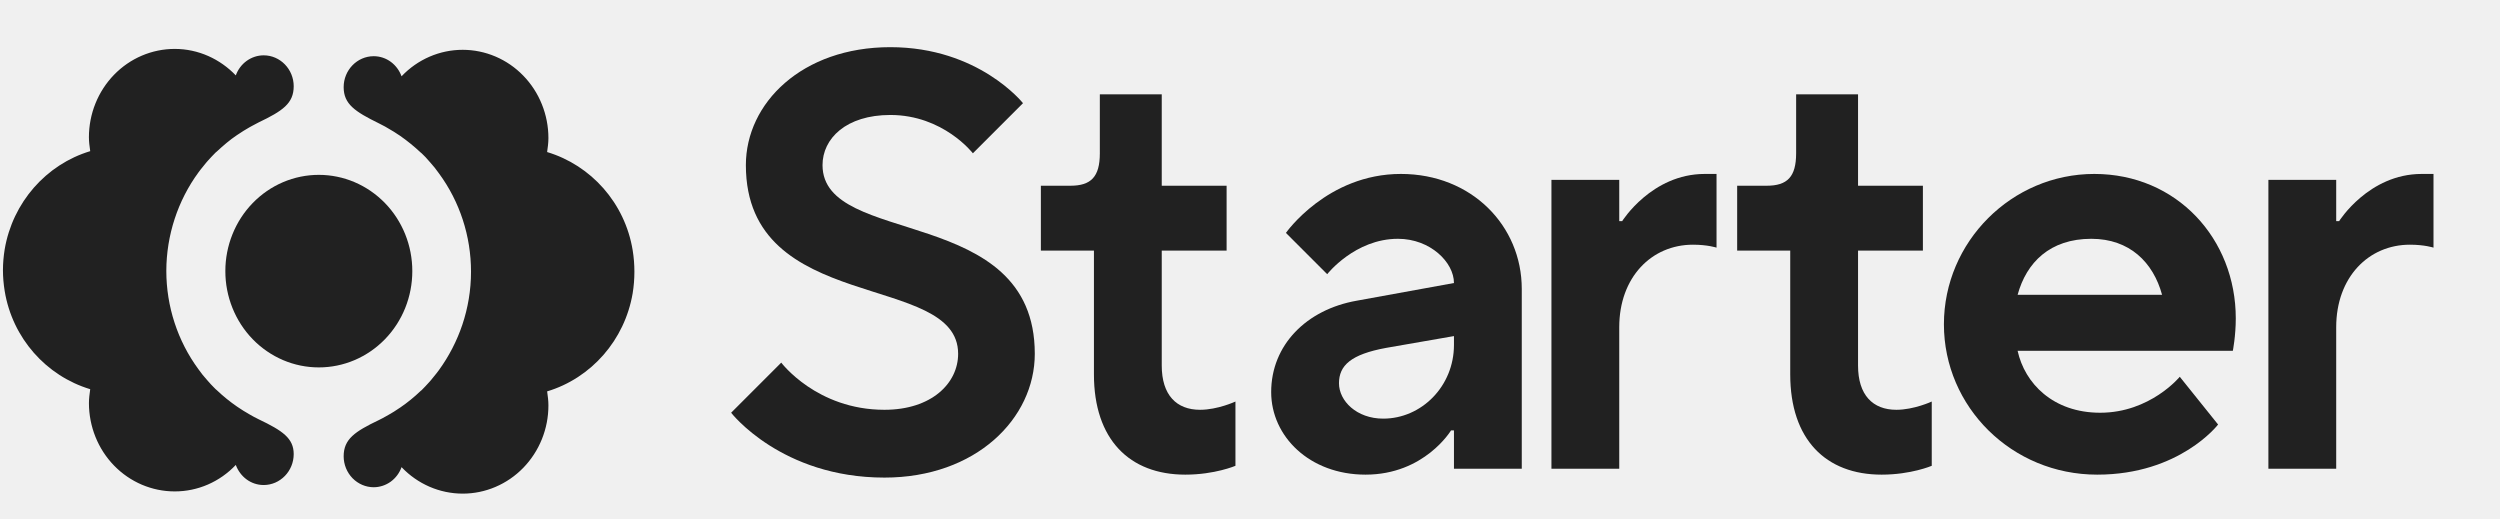
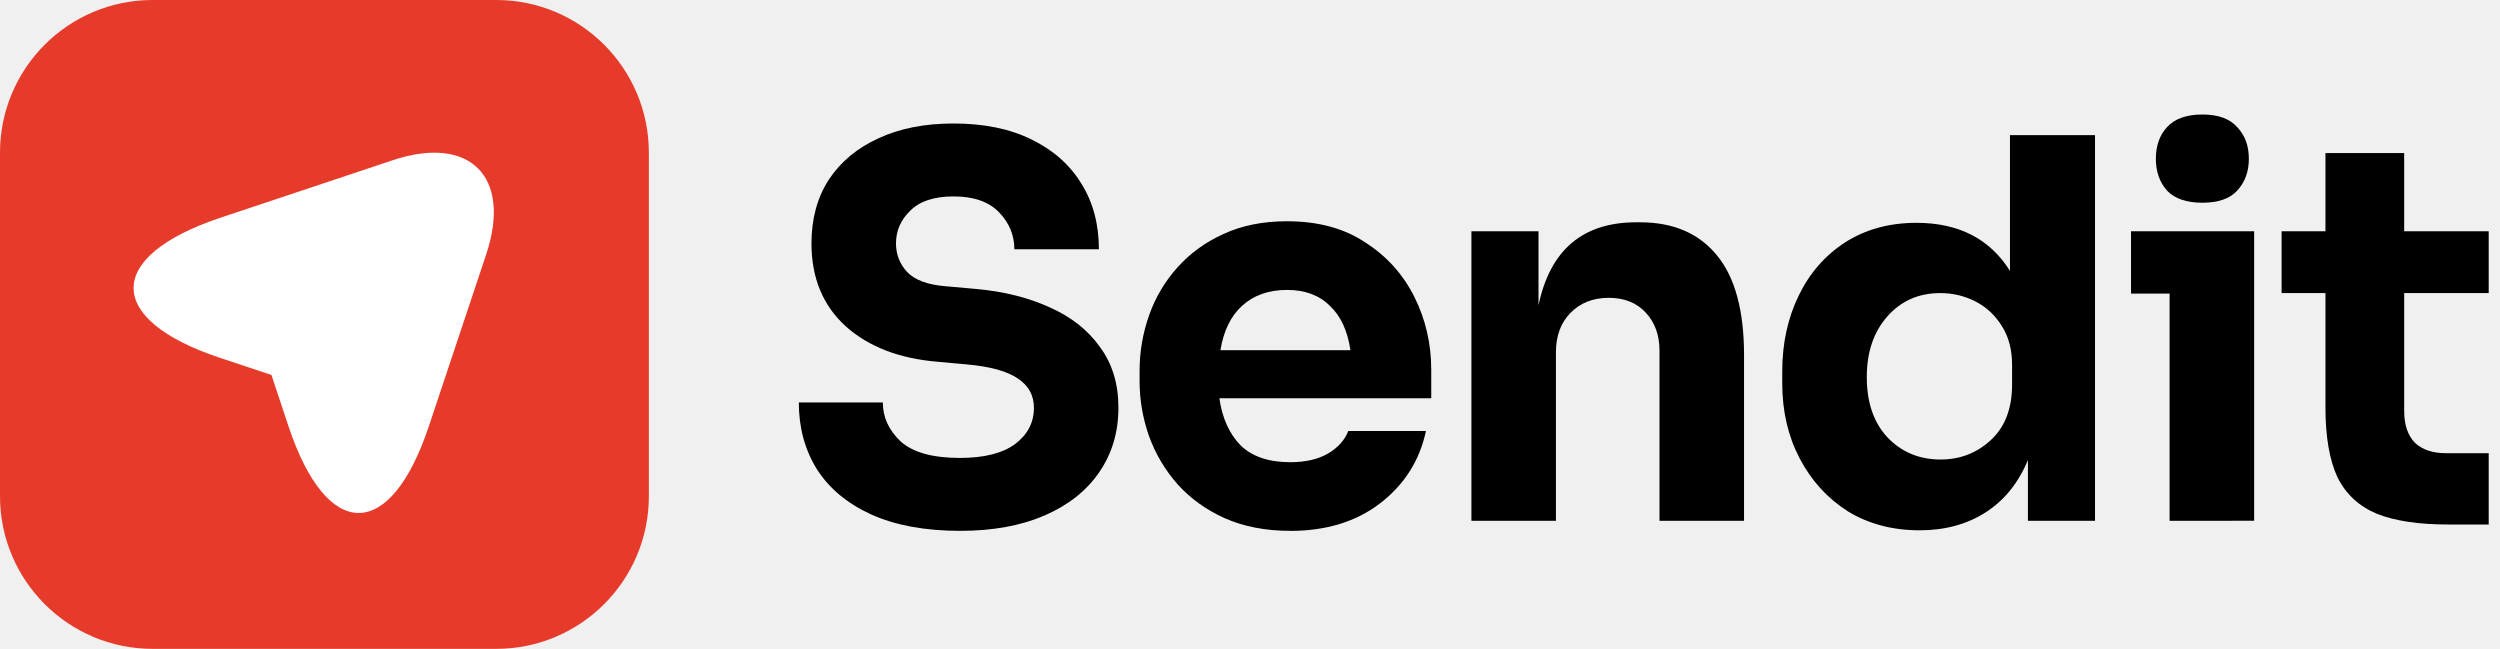
- <svg xmlns="http://www.w3.org/2000/svg" width="106" height="22" viewBox="0 0 106 22" fill="none">
-   <g clip-path="url(#clip0_4171_1581)">
-     <path fill-rule="evenodd" clip-rule="evenodd" d="M10.562 17.56C10.689 17.634 10.825 17.709 10.962 17.775C11.98 18.261 12.453 18.581 12.453 19.254C12.453 19.975 11.88 20.565 11.18 20.565C10.634 20.565 10.18 20.209 9.998 19.713C9.661 20.069 9.258 20.352 8.813 20.545C8.368 20.738 7.89 20.837 7.407 20.836C6.929 20.836 6.457 20.739 6.015 20.551C5.574 20.363 5.173 20.087 4.836 19.74C4.498 19.392 4.23 18.979 4.048 18.525C3.865 18.07 3.771 17.583 3.771 17.092C3.771 16.895 3.798 16.698 3.825 16.502C1.961 15.94 0.525 14.339 0.198 12.335C0.152 12.045 0.125 11.755 0.125 11.455C0.125 11.156 0.152 10.865 0.198 10.575C0.534 8.581 1.961 6.97 3.825 6.409L3.822 6.384C3.796 6.197 3.77 6.016 3.77 5.819C3.77 5.327 3.864 4.84 4.047 4.386C4.23 3.931 4.498 3.519 4.835 3.171C5.173 2.823 5.574 2.547 6.015 2.359C6.456 2.171 6.929 2.074 7.407 2.074C8.416 2.074 9.335 2.505 9.998 3.197C10.087 2.948 10.248 2.733 10.459 2.581C10.671 2.429 10.922 2.346 11.18 2.346C11.88 2.346 12.453 2.935 12.453 3.657C12.453 4.387 11.98 4.705 10.962 5.192C10.862 5.241 10.763 5.293 10.666 5.349L10.562 5.407C10.48 5.454 10.399 5.501 10.325 5.548C10.262 5.585 10.207 5.622 10.153 5.66C10.135 5.67 10.119 5.681 10.103 5.693C10.087 5.705 10.07 5.716 10.053 5.725C9.744 5.931 9.462 6.175 9.189 6.428C9.18 6.433 9.173 6.439 9.166 6.447C9.159 6.454 9.152 6.461 9.144 6.465C9.034 6.577 8.925 6.69 8.825 6.802L8.784 6.849C8.771 6.865 8.758 6.882 8.743 6.896C8.7 6.951 8.657 7.005 8.612 7.058C8.544 7.141 8.477 7.223 8.416 7.308C7.535 8.511 7.056 9.976 7.052 11.484C7.052 12.992 7.531 14.458 8.416 15.659C8.529 15.82 8.652 15.973 8.784 16.118C8.798 16.134 8.812 16.151 8.825 16.164C8.901 16.256 8.98 16.336 9.061 16.418L9.144 16.502C9.152 16.507 9.16 16.513 9.166 16.521C9.173 16.528 9.18 16.534 9.189 16.54C9.458 16.797 9.747 17.031 10.053 17.241C10.071 17.251 10.087 17.263 10.103 17.274C10.118 17.286 10.135 17.297 10.153 17.307L10.239 17.363L10.325 17.419L10.444 17.489C10.482 17.512 10.521 17.537 10.562 17.56ZM23.198 6.447C25.063 7.008 26.499 8.609 26.826 10.613C26.923 11.214 26.923 11.828 26.826 12.429C26.49 14.423 25.063 16.034 23.198 16.595L23.202 16.62C23.228 16.807 23.253 16.988 23.253 17.185C23.254 17.677 23.16 18.164 22.977 18.619C22.794 19.073 22.526 19.486 22.188 19.834C21.851 20.181 21.45 20.457 21.008 20.645C20.567 20.834 20.094 20.93 19.616 20.93C19.134 20.929 18.656 20.83 18.211 20.637C17.767 20.444 17.363 20.162 17.026 19.807C16.937 20.056 16.776 20.271 16.565 20.424C16.353 20.576 16.102 20.658 15.844 20.659C15.507 20.658 15.184 20.519 14.945 20.274C14.707 20.028 14.572 19.696 14.571 19.348C14.571 18.618 15.044 18.299 16.062 17.812C16.163 17.764 16.259 17.711 16.358 17.655L16.462 17.597C16.544 17.55 16.625 17.503 16.699 17.457C16.762 17.419 16.817 17.382 16.871 17.344C16.889 17.335 16.905 17.324 16.921 17.311C16.937 17.299 16.954 17.288 16.971 17.279C17.277 17.069 17.566 16.834 17.835 16.576C17.844 16.572 17.851 16.565 17.858 16.558C17.865 16.55 17.872 16.544 17.88 16.54C17.99 16.427 18.099 16.315 18.199 16.202L18.24 16.156C18.253 16.139 18.267 16.122 18.281 16.108C18.323 16.053 18.368 16 18.412 15.946C18.48 15.863 18.547 15.782 18.608 15.696C19.453 14.535 19.971 13.084 19.971 11.521C19.972 10.013 19.493 8.546 18.608 7.346C18.495 7.185 18.372 7.031 18.24 6.886C18.226 6.87 18.212 6.854 18.199 6.84C18.1 6.721 17.993 6.608 17.88 6.502C17.872 6.497 17.864 6.491 17.858 6.484C17.851 6.476 17.844 6.47 17.835 6.465C17.564 6.211 17.275 5.976 16.971 5.763C16.954 5.754 16.937 5.743 16.922 5.73C16.905 5.719 16.89 5.707 16.871 5.698C16.844 5.679 16.815 5.66 16.785 5.641C16.756 5.623 16.727 5.604 16.699 5.585L16.58 5.515C16.413 5.41 16.24 5.315 16.063 5.229C15.053 4.733 14.571 4.415 14.571 3.694C14.571 2.973 15.144 2.383 15.844 2.383C16.39 2.383 16.844 2.739 17.026 3.235C17.363 2.879 17.766 2.597 18.211 2.404C18.656 2.211 19.134 2.112 19.617 2.112C20.095 2.112 20.567 2.209 21.009 2.397C21.45 2.585 21.851 2.861 22.188 3.209C22.526 3.557 22.794 3.969 22.976 4.424C23.159 4.878 23.253 5.365 23.253 5.857C23.253 6.053 23.226 6.25 23.198 6.447Z" fill="#212121" />
-     <path d="M17.482 11.495C17.482 10.959 17.38 10.428 17.181 9.933C16.982 9.438 16.69 8.988 16.322 8.609C15.953 8.23 15.516 7.929 15.035 7.724C14.554 7.519 14.039 7.414 13.518 7.414C12.997 7.414 12.482 7.519 12.001 7.724C11.52 7.929 11.083 8.23 10.715 8.609C10.347 8.988 10.055 9.438 9.856 9.934C9.657 10.429 9.554 10.96 9.555 11.496C9.554 12.032 9.657 12.563 9.856 13.058C10.055 13.554 10.347 14.004 10.715 14.383C11.083 14.762 11.52 15.062 12.001 15.268C12.482 15.473 12.997 15.578 13.518 15.578C14.039 15.578 14.554 15.473 15.035 15.268C15.516 15.063 15.953 14.762 16.322 14.383C16.69 14.004 16.982 13.554 17.181 13.059C17.38 12.563 17.482 12.032 17.482 11.496V11.495Z" fill="#212121" />
+ <svg xmlns="http://www.w3.org/2000/svg" fill="none" height="34" viewBox="0 0 131 34" width="131">
+   <rect fill="#e63b2a" height="34" rx="8" width="34" />
+   <path d="m11.554 11.407 9.02-3.01c4.05-1.35 6.25.86 4.91 4.91l-3.01 9.02c-2.02 6.07-5.34 6.07-7.36 0l-.89-2.68-2.68-.89c-6.06-2.01-6.06-5.32.01-7.35z" fill="#fff" />
+   <g fill="#000">
+     <path d="m50.302 27.816c-1.827 0-3.378-.286-4.651-.858-1.255-.572-2.206-1.366-2.852-2.381-.627-1.015-.941-2.178-.941-3.488h4.402c0 .775.314 1.458.941 2.049.646.572 1.679.858 3.101.858 1.255 0 2.215-.24 2.879-.72.664-.498.997-1.135.997-1.91 0-.646-.277-1.154-.831-1.523-.554-.388-1.449-.637-2.686-.748l-1.523-.138c-2.012-.166-3.618-.784-4.817-1.855-1.2-1.089-1.8-2.538-1.8-4.347 0-1.292.304-2.409.914-3.35.627-.941 1.495-1.661 2.602-2.159 1.107-.517 2.418-.775 3.931-.775 1.587 0 2.944.277 4.07.831 1.144.554 2.021 1.329 2.63 2.326.609.978.914 2.123.914 3.433h-4.43c0-.738-.268-1.384-.803-1.938s-1.329-.831-2.381-.831c-1.015 0-1.772.249-2.27.748-.498.48-.748 1.052-.748 1.716 0 .572.194 1.071.581 1.495.406.424 1.08.674 2.021.748l1.55.138c1.476.129 2.778.452 3.904.969 1.126.498 2.002 1.19 2.63 2.076.646.868.969 1.929.969 3.184 0 1.292-.342 2.427-1.024 3.405-.664.96-1.615 1.707-2.852 2.243-1.237.535-2.713.803-4.43.803z" />
+     <path d="m67.605 27.816c-1.292 0-2.436-.222-3.433-.664-.978-.443-1.8-1.034-2.464-1.772-.664-.757-1.163-1.597-1.495-2.519-.332-.941-.498-1.901-.498-2.879v-.554c0-.997.166-1.966.498-2.907s.831-1.781 1.495-2.519c.664-.738 1.467-1.32 2.409-1.744.96-.443 2.067-.664 3.322-.664 1.624 0 2.99.369 4.097 1.107 1.126.72 1.984 1.67 2.575 2.852.591 1.181.886 2.455.886 3.821v1.495h-11.102c.148 1.034.517 1.855 1.107 2.464.609.591 1.477.886 2.602.886.794 0 1.449-.148 1.966-.443.535-.314.895-.711 1.08-1.19h4.07c-.332 1.55-1.135 2.815-2.409 3.793-1.255.96-2.824 1.44-4.707 1.44zm-.166-12.624c-.96 0-1.744.277-2.353.831-.591.535-.969 1.31-1.135 2.326h6.811c-.148-1.015-.507-1.79-1.08-2.326-.554-.554-1.301-.831-2.243-.831z" />
+     <path d="m77.102 27.29v-15.171h3.516v3.876c.609-2.898 2.316-4.347 5.122-4.347h.194c1.753 0 3.101.581 4.042 1.744.941 1.144 1.412 2.889 1.412 5.232v8.665h-4.43v-8.915c0-.812-.24-1.477-.72-1.993-.48-.517-1.126-.775-1.938-.775-.831 0-1.504.268-2.021.803-.498.517-.748 1.2-.748 2.049v8.832z" />
+     <path d="m100.588 27.788c-1.421 0-2.676-.332-3.765-.997-1.071-.683-1.91-1.606-2.519-2.768-.609-1.163-.914-2.473-.914-3.931v-.637c0-1.458.286-2.778.858-3.959.572-1.181 1.384-2.113 2.436-2.796 1.071-.683 2.316-1.024 3.737-1.024 2.215 0 3.849.84 4.901 2.519v-7.115h4.457v20.21h-3.516v-3.184c-.498 1.2-1.237 2.113-2.215 2.741-.978.628-2.132.941-3.461.941zm1.108-3.71c1.015 0 1.892-.341 2.63-1.024s1.107-1.652 1.107-2.907v-1.024c0-.794-.175-1.467-.526-2.021-.35-.572-.812-1.006-1.384-1.301-.572-.295-1.19-.443-1.855-.443-1.126 0-2.049.406-2.768 1.218-.72.812-1.08 1.873-1.08 3.184 0 1.329.36 2.381 1.08 3.156.738.775 1.67 1.163 2.796 1.163z" />
+     <path d="m115.403 10.623c-.83 0-1.448-.212-1.854-.637-.388-.443-.582-.997-.582-1.661 0-.683.194-1.237.582-1.661.406-.443 1.024-.664 1.854-.664.831 0 1.44.221 1.828.664.406.425.609.978.609 1.661 0 .664-.203 1.218-.609 1.661-.388.425-.997.637-1.828.637zm-1.716 16.666v-11.905h-2.021v-3.267h6.451v15.171z" />
+     <path d="m128.277 27.484c-1.532 0-2.769-.185-3.71-.554-.941-.388-1.634-1.024-2.077-1.91-.424-.904-.636-2.123-.636-3.654v-6.008h-2.298v-3.239h2.298v-4.097h4.125v4.097h4.429v3.239h-4.429v6.174c0 .72.184 1.274.553 1.661.388.369.933.554 1.634.554h2.242v3.737z" />
  </g>
-   <path d="M96.18 19.875V7.625H99.055V9.375H99.18C99.18 9.375 100.43 7.375 102.68 7.375H103.18V10.5C103.18 10.5 102.805 10.375 102.18 10.375C100.43 10.375 99.055 11.75 99.055 13.875V19.875H96.18Z" fill="#212121" />
-   <path d="M88.922 20.125C85.297 20.125 82.422 17.25 82.422 13.75C82.422 10.25 85.297 7.375 88.797 7.375C92.297 7.375 94.797 10.125 94.797 13.5C94.797 14.25 94.672 14.875 94.672 14.875H85.547C85.847 16.25 87.047 17.5 89.047 17.5C91.172 17.5 92.422 15.975 92.422 15.975L94.047 18C94.047 18 92.422 20.125 88.922 20.125ZM85.547 12.5H91.672C91.297 11.125 90.297 10.125 88.672 10.125C86.922 10.125 85.922 11.125 85.547 12.5Z" fill="#212121" />
-   <path d="M79.781 20.125C77.406 20.125 75.906 18.625 75.906 15.875V10.625H73.656V7.875H74.906C75.781 7.875 76.156 7.5 76.156 6.5V4H78.781V7.875H81.531V10.625H78.781V15.5C78.781 16.75 79.406 17.375 80.406 17.375C81.156 17.375 81.906 17.025 81.906 17.025V19.75C81.906 19.75 81.031 20.125 79.781 20.125Z" fill="#212121" />
-   <path d="M65.781 19.875V7.625H68.656V9.375H68.781C68.781 9.375 70.031 7.375 72.281 7.375H72.781V10.5C72.781 10.5 72.406 10.375 71.781 10.375C70.031 10.375 68.656 11.75 68.656 13.875V19.875H65.781Z" fill="#212121" />
-   <path d="M57.898 20.125C55.523 20.125 53.898 18.5 53.898 16.625C53.898 14.625 55.398 13.125 57.523 12.75L61.648 12C61.648 11.125 60.648 10.125 59.273 10.125C57.448 10.125 56.273 11.625 56.273 11.625L54.523 9.875C54.523 9.875 56.273 7.375 59.398 7.375C62.398 7.375 64.523 9.575 64.523 12.25V19.875H61.648V18.25H61.523C61.523 18.25 60.398 20.125 57.898 20.125ZM58.648 17.75C60.273 17.75 61.648 16.375 61.648 14.625V14.25L58.773 14.75C57.273 15.025 56.773 15.5 56.773 16.25C56.773 17 57.523 17.75 58.648 17.75Z" fill="#212121" />
-   <path d="M50.258 20.125C47.883 20.125 46.383 18.625 46.383 15.875V10.625H44.133V7.875H45.383C46.258 7.875 46.633 7.5 46.633 6.5V4H49.258V7.875H52.008V10.625H49.258V15.5C49.258 16.75 49.883 17.375 50.883 17.375C51.633 17.375 52.383 17.025 52.383 17.025V19.75C52.383 19.75 51.508 20.125 50.258 20.125Z" fill="#212121" />
-   <path d="M37.5 20.25C33.125 20.25 31 17.5 31 17.5L33.125 15.375C33.125 15.375 34.625 17.375 37.5 17.375C39.5 17.375 40.625 16.25 40.625 15C40.625 11.5 31.625 13.375 31.625 7C31.625 4.375 34 2 37.75 2C41.5 2 43.375 4.375 43.375 4.375L41.25 6.5C41.25 6.5 40 4.875 37.75 4.875C35.875 4.875 34.875 5.875 34.875 7C34.875 10.5 43.875 8.625 43.875 15C43.875 17.75 41.375 20.25 37.5 20.25Z" fill="#212121" />
-   <defs>
-     <clipPath id="clip0_4171_1581">
-       <rect width="27" height="19" fill="white" transform="translate(0 2)" />
-     </clipPath>
-   </defs>
</svg>
